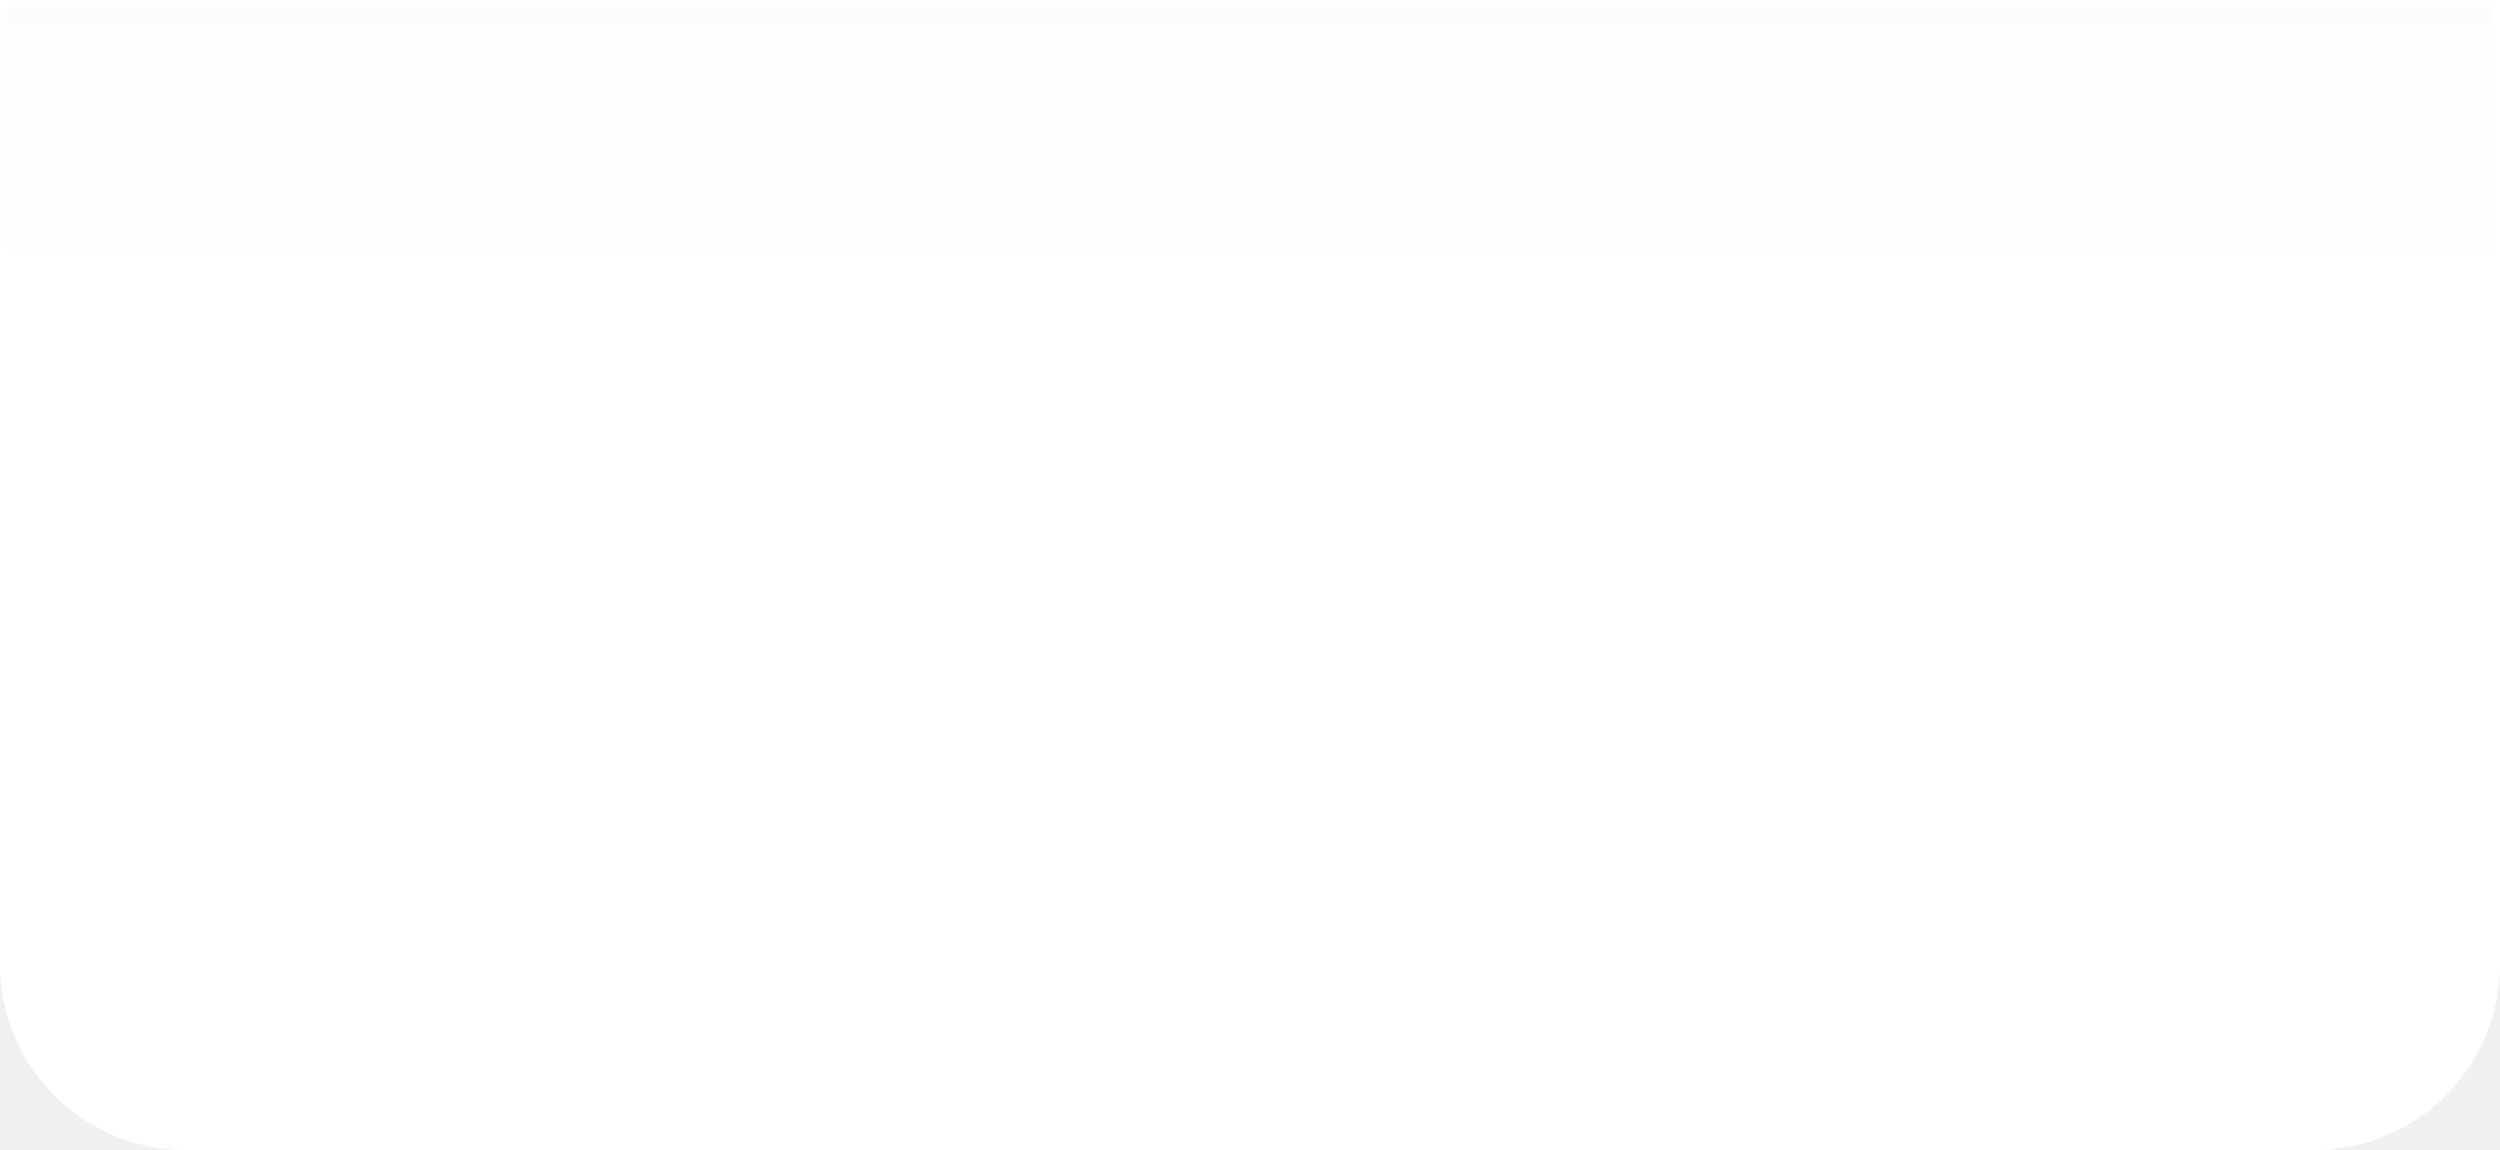
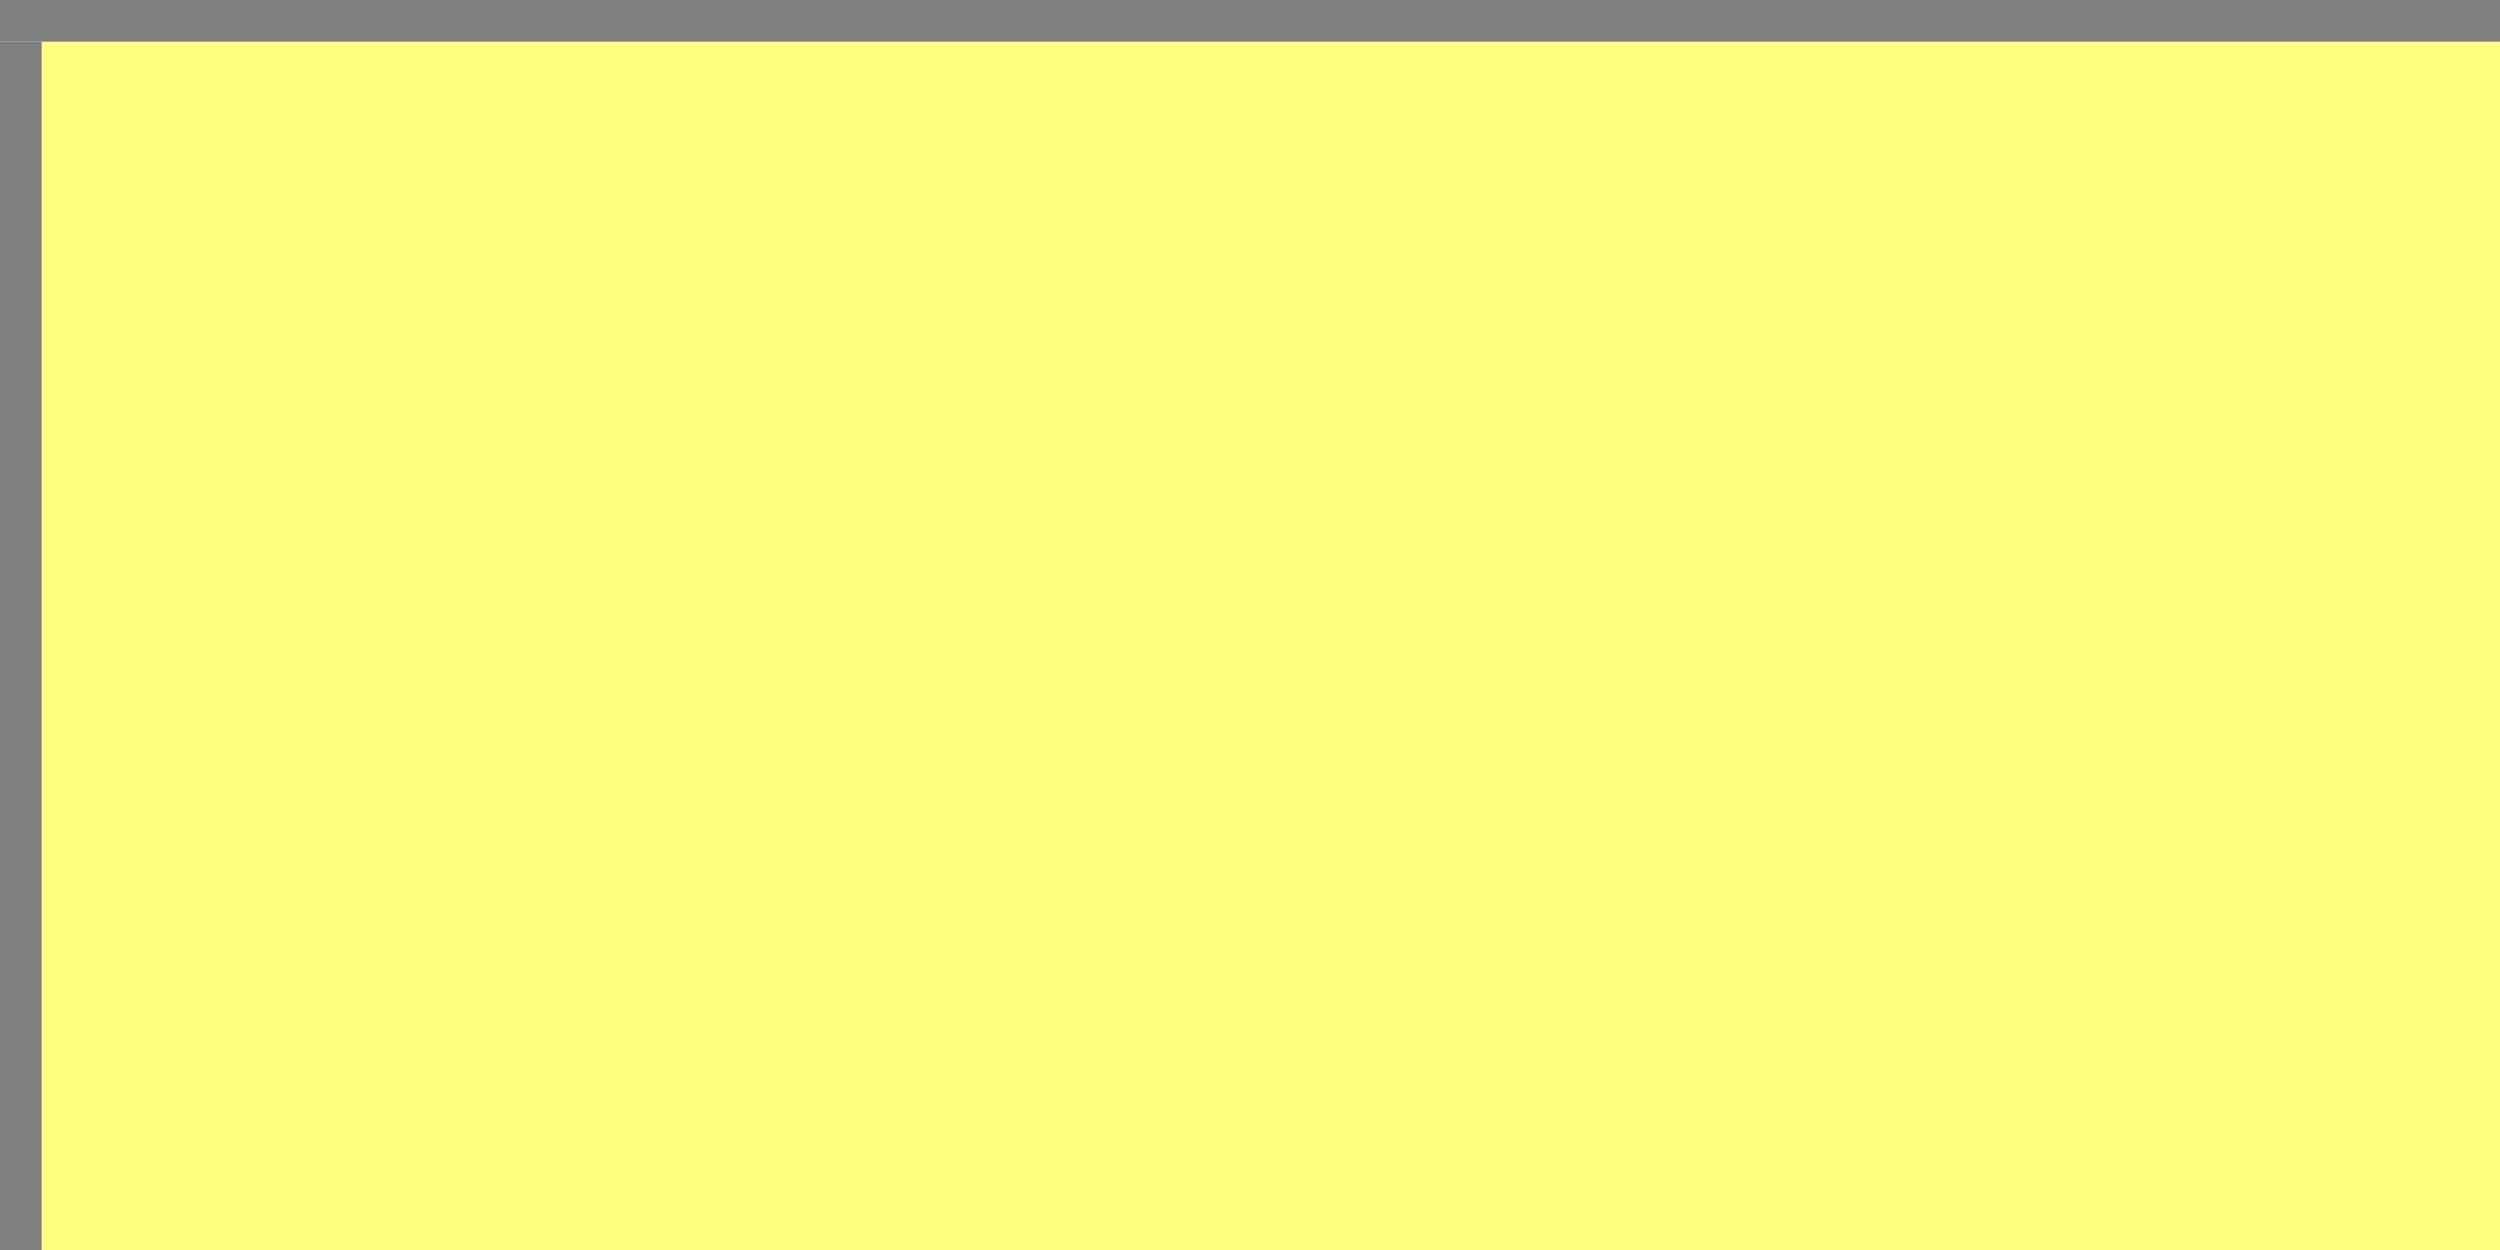
- <svg xmlns="http://www.w3.org/2000/svg" version="1.1" width="400px" height="184px">
-   <defs>
-     <linearGradient gradientUnits="userSpaceOnUse" x1="200" y1="49.682" x2="200" y2="2.091" id="LinearGradient8">
-       <stop id="Stop9" stop-color="#ffffff" offset="0" />
-       <stop id="Stop10" stop-color="#ffffff" stop-opacity="0.827" offset="1" />
-     </linearGradient>
-     <pattern id="BGPattern" patternUnits="userSpaceOnUse" alignment="0 0" imageRepeat="None" />
-     <mask fill="white" id="Clip11">
-       <path d="M 0 154  L 0 0  L 400 0  L 400 154  C 400 170.8  386.8 184  370 184  L 30 184  C 13.2 184  0 170.8  0 154  Z " fill-rule="evenodd" />
-     </mask>
-   </defs>
-   <g transform="matrix(1 0 0 1 -590 -732 )">
-     <path d="M 0 154  L 0 0  L 400 0  L 400 154  C 400 170.8  386.8 184  370 184  L 30 184  C 13.2 184  0 170.8  0 154  Z " fill-rule="nonzero" fill="url(#LinearGradient8)" stroke="none" transform="matrix(1 0 0 1 590 732 )" class="fill" />
-     <path d="M 0 154  L 0 0  L 400 0  L 400 154  C 400 170.8  386.8 184  370 184  L 30 184  C 13.2 184  0 170.8  0 154  Z " stroke-width="2" stroke-dasharray="0" stroke="rgba(255, 255, 255, 1)" fill="none" transform="matrix(1 0 0 1 590 732 )" class="stroke" mask="url(#Clip11)" />
-   </g>
+ <svg xmlns="http://www.w3.org/2000/svg" version="1.1" width="60px" height="30px" viewBox="542 90 60 30">
+   <path d="M 1 1  L 60 1  L 60 30  L 1 30  L 1 1  Z " fill-rule="nonzero" fill="rgba(255, 255, 128, 0.996)" stroke="none" transform="matrix(1 0 0 1 542 90 )" class="fill" />
+   <path d="M 0.5 1  L 0.5 30  " stroke-width="1" stroke-dasharray="0" stroke="rgba(127, 127, 127, 1)" fill="none" transform="matrix(1 0 0 1 542 90 )" class="stroke" />
+   <path d="M 0 0.5  L 60 0.5  " stroke-width="1" stroke-dasharray="0" stroke="rgba(127, 127, 127, 1)" fill="none" transform="matrix(1 0 0 1 542 90 )" class="stroke" />
</svg>
